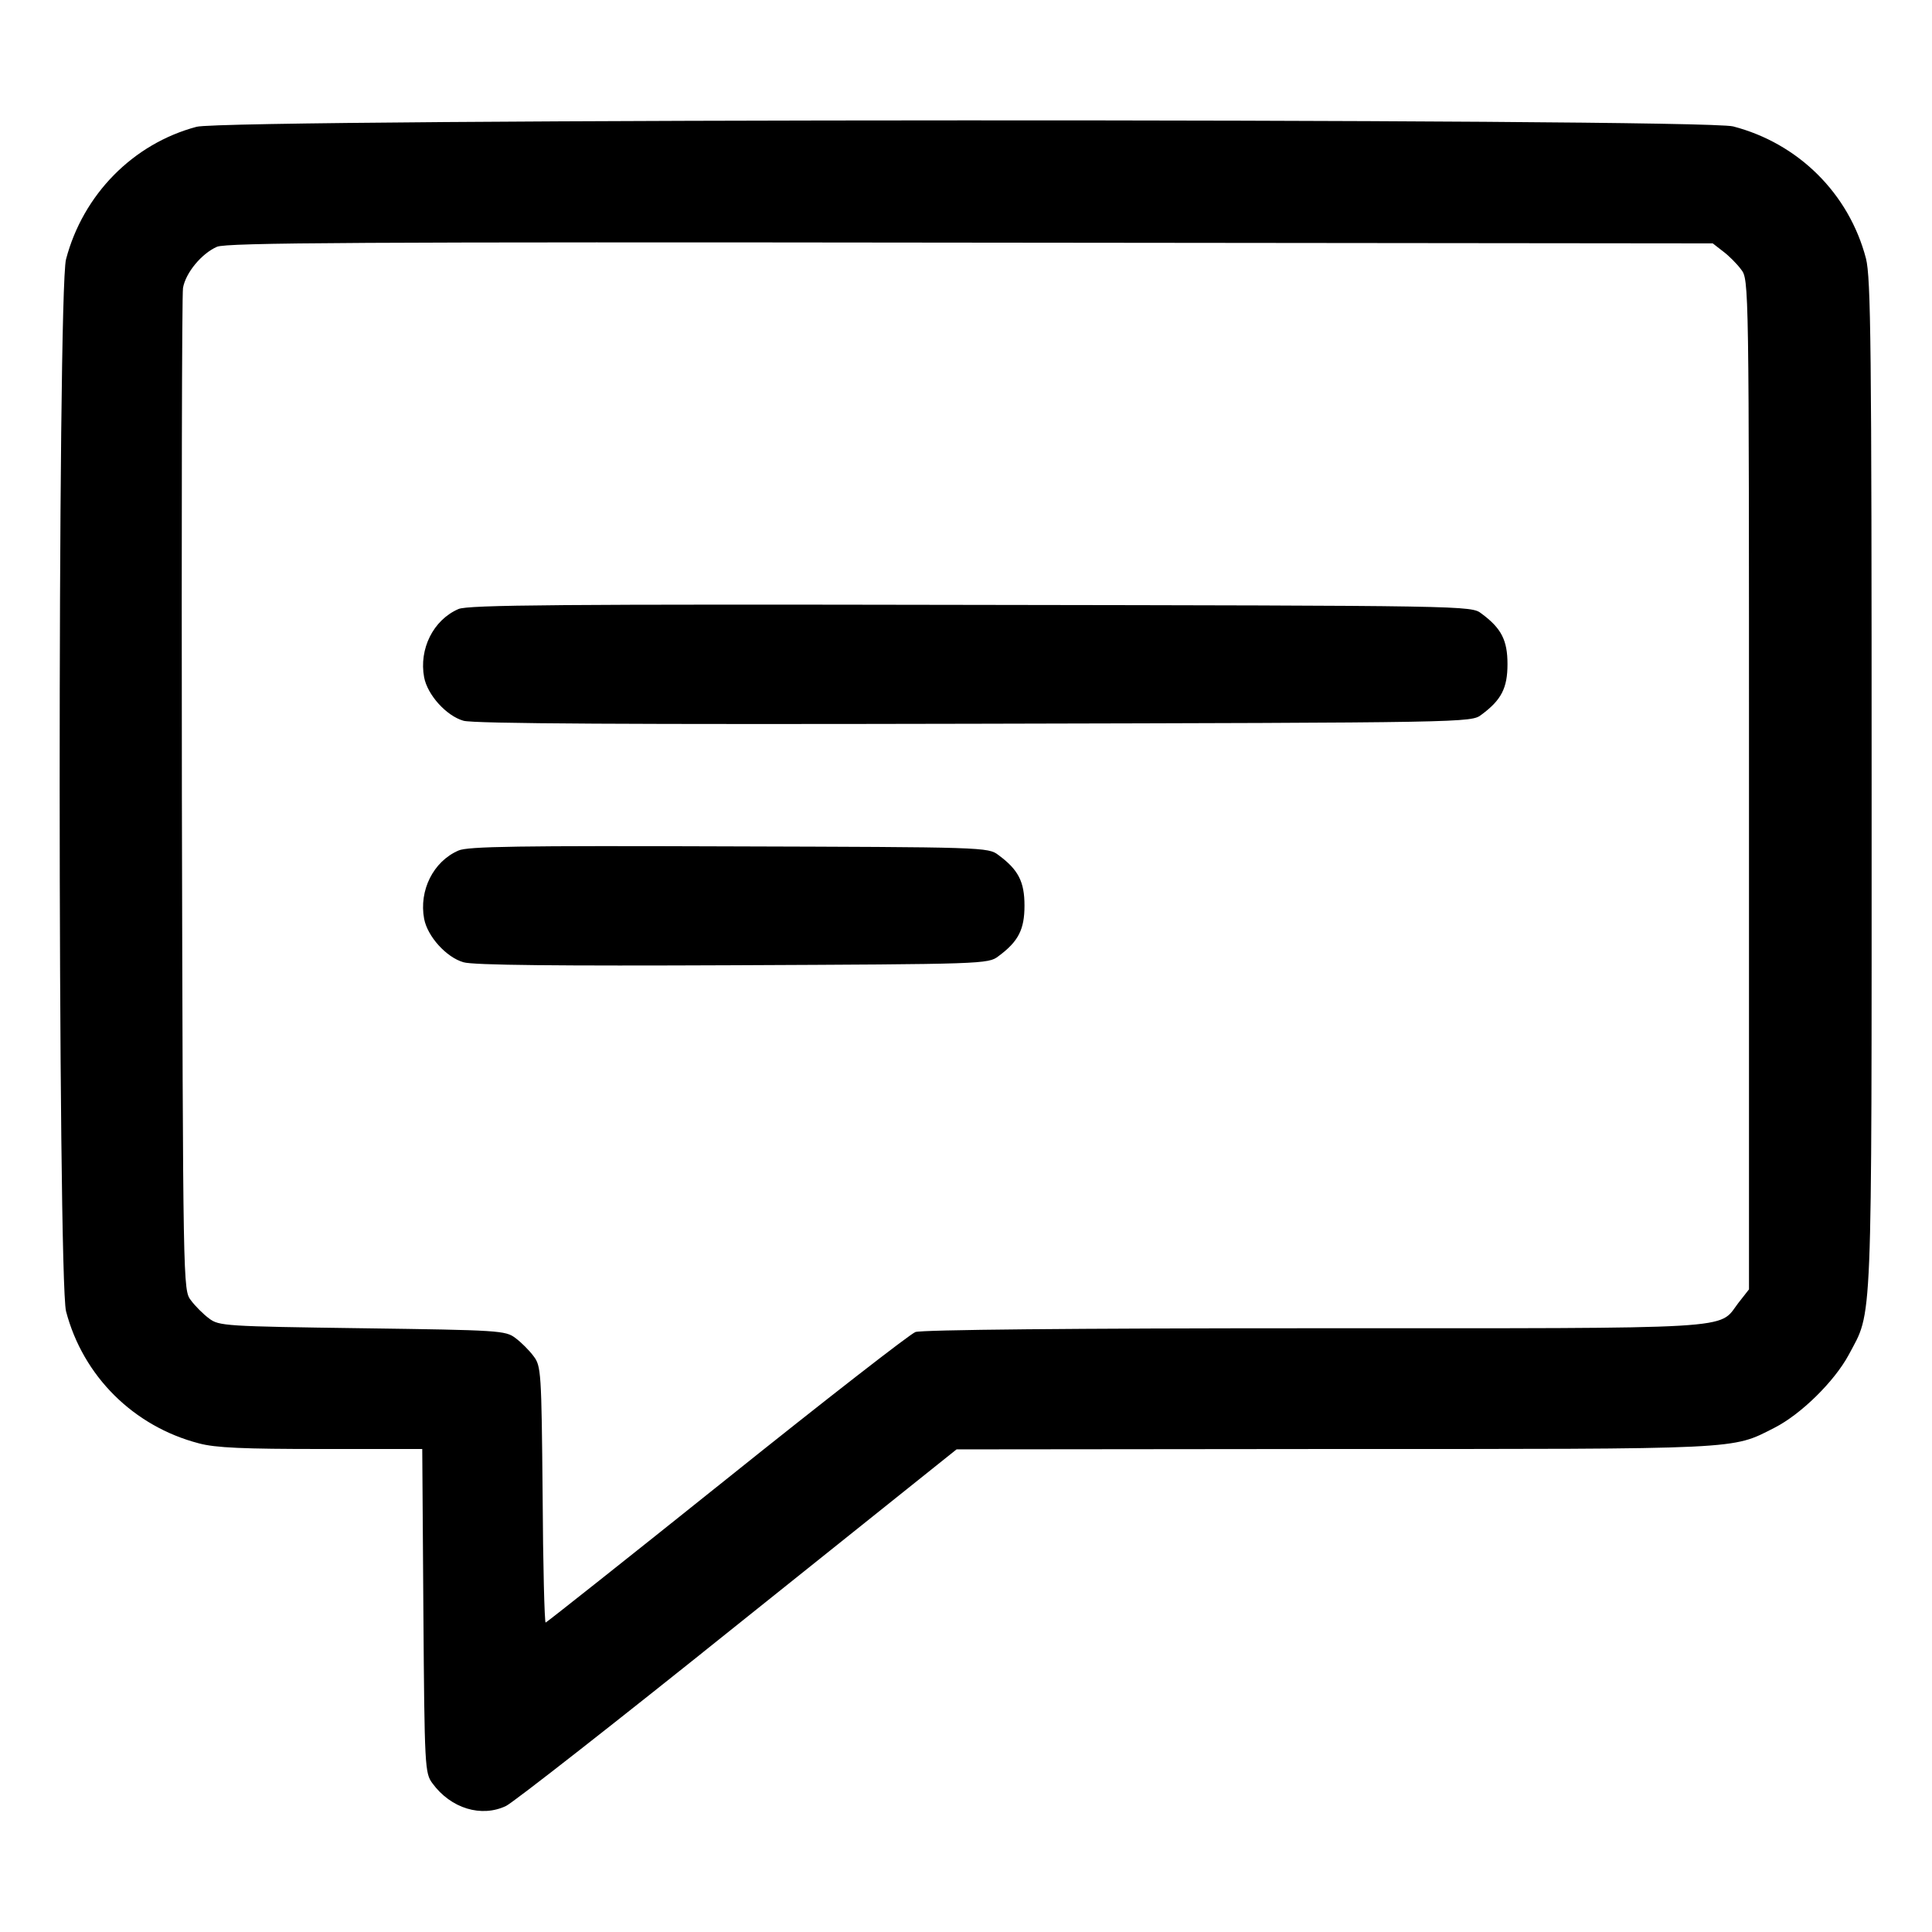
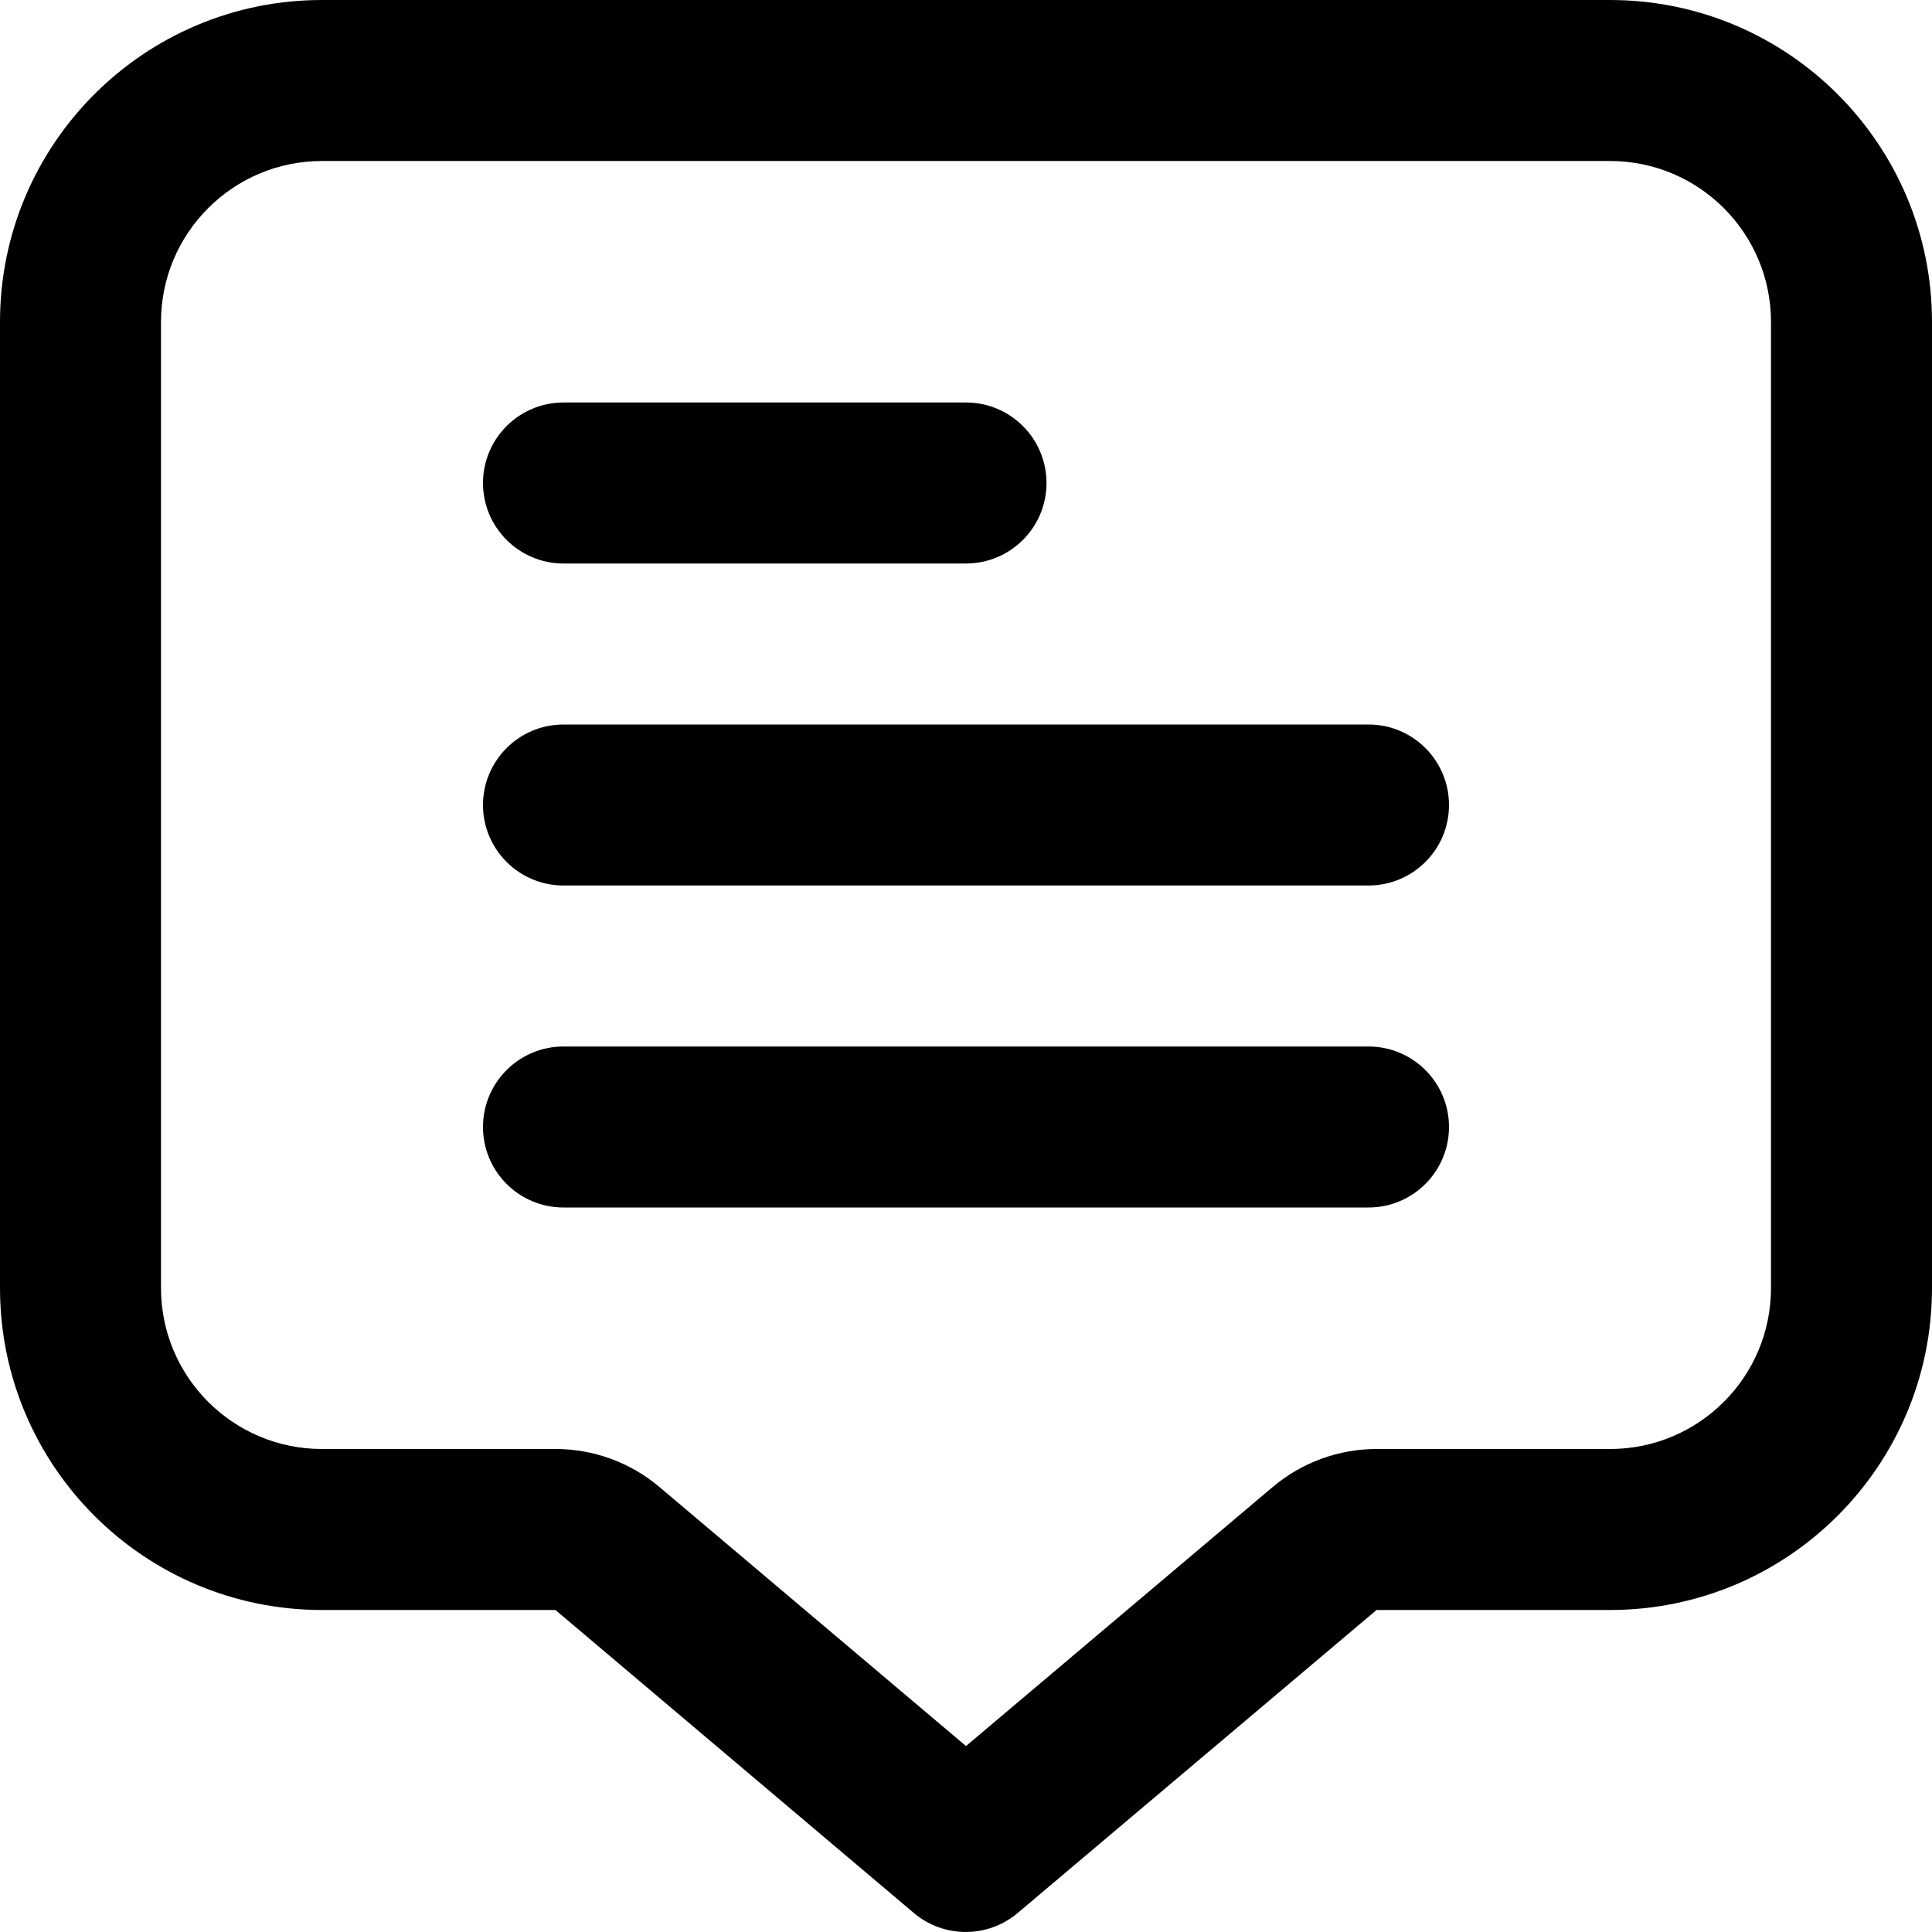
- <svg xmlns="http://www.w3.org/2000/svg" version="1.0" width="512pt" height="512pt" viewBox="0 0 512 512" preserveAspectRatio="xMidYMid meet">
-   <g transform="translate(0,512) scale(0.1,-0.1)" fill="#000000" stroke="none">
-     <path d="M521 4784 c-169 -45 -301 -180 -346 -351 -23 -87 -22 -2700 0 -2788 45 -172 179 -305 352 -350 44 -12 120 -15 325 -15 l267 0 3 -429 c3 -416 4 -430 24 -457 49 -67 130 -91 195 -60 19 9 295 225 614 481 l580 464 1000 1 c1088 0 1053 -2 1167 56 71 36 159 123 197 193 64 121 61 41 61 1511 0 1167 -2 1343 -15 1395 -45 172 -179 305 -352 350 -85 22 -3989 21 -4072 -1z m4045 -330 c15 -11 37 -33 48 -48 21 -27 21 -30 21 -1365 l0 -1338 -29 -37 c-53 -70 14 -66 -1125 -66 -636 0 -1039 -4 -1055 -10 -14 -5 -239 -180 -501 -390 -261 -209 -477 -380 -479 -380 -3 0 -7 153 -8 339 -3 325 -4 341 -24 367 -11 15 -33 37 -48 48 -26 20 -43 21 -406 26 -363 5 -380 6 -406 26 -15 11 -37 33 -48 48 -21 27 -21 32 -24 1339 -1 722 0 1326 3 1344 7 40 49 91 90 109 25 11 377 13 1997 11 l1967 -2 27 -21z" />
-     <path d="M1215 3506 c-67 -29 -105 -106 -91 -181 9 -47 59 -102 104 -115 26 -8 449 -10 1354 -8 1312 3 1317 3 1344 24 53 39 69 71 69 134 0 63 -16 95 -69 134 -27 21 -31 21 -1354 23 -1088 2 -1332 0 -1357 -11z" />
-     <path d="M1215 2866 c-67 -29 -105 -106 -91 -181 9 -47 59 -102 104 -115 25 -8 257 -10 714 -8 665 3 677 3 704 24 53 39 69 71 69 134 0 63 -16 95 -69 134 -27 21 -38 21 -714 23 -556 2 -693 0 -717 -11z" />
-   </g>
+ <svg xmlns="http://www.w3.org/2000/svg" id="Outline" viewBox="0 0 24 24" width="512" height="512">
+   <path d="M20,0H4A4,4,0,0,0,0,4V16a4,4,0,0,0,4,4H6.9l4.451,3.763a1,1,0,0,0,1.292,0L17.1,20H20a4,4,0,0,0,4-4V4A4,4,0,0,0,20,0Zm2,16a2,2,0,0,1-2,2H17.1a2,2,0,0,0-1.291.473L12,21.69,8.193,18.473h0A2,2,0,0,0,6.9,18H4a2,2,0,0,1-2-2V4A2,2,0,0,1,4,2H20a2,2,0,0,1,2,2Z" />
+   <path d="M7,7h5a1,1,0,0,0,0-2H7A1,1,0,0,0,7,7Z" />
+   <path d="M17,9H7a1,1,0,0,0,0,2H17a1,1,0,0,0,0-2Z" />
+   <path d="M17,13H7a1,1,0,0,0,0,2H17a1,1,0,0,0,0-2Z" />
</svg>
